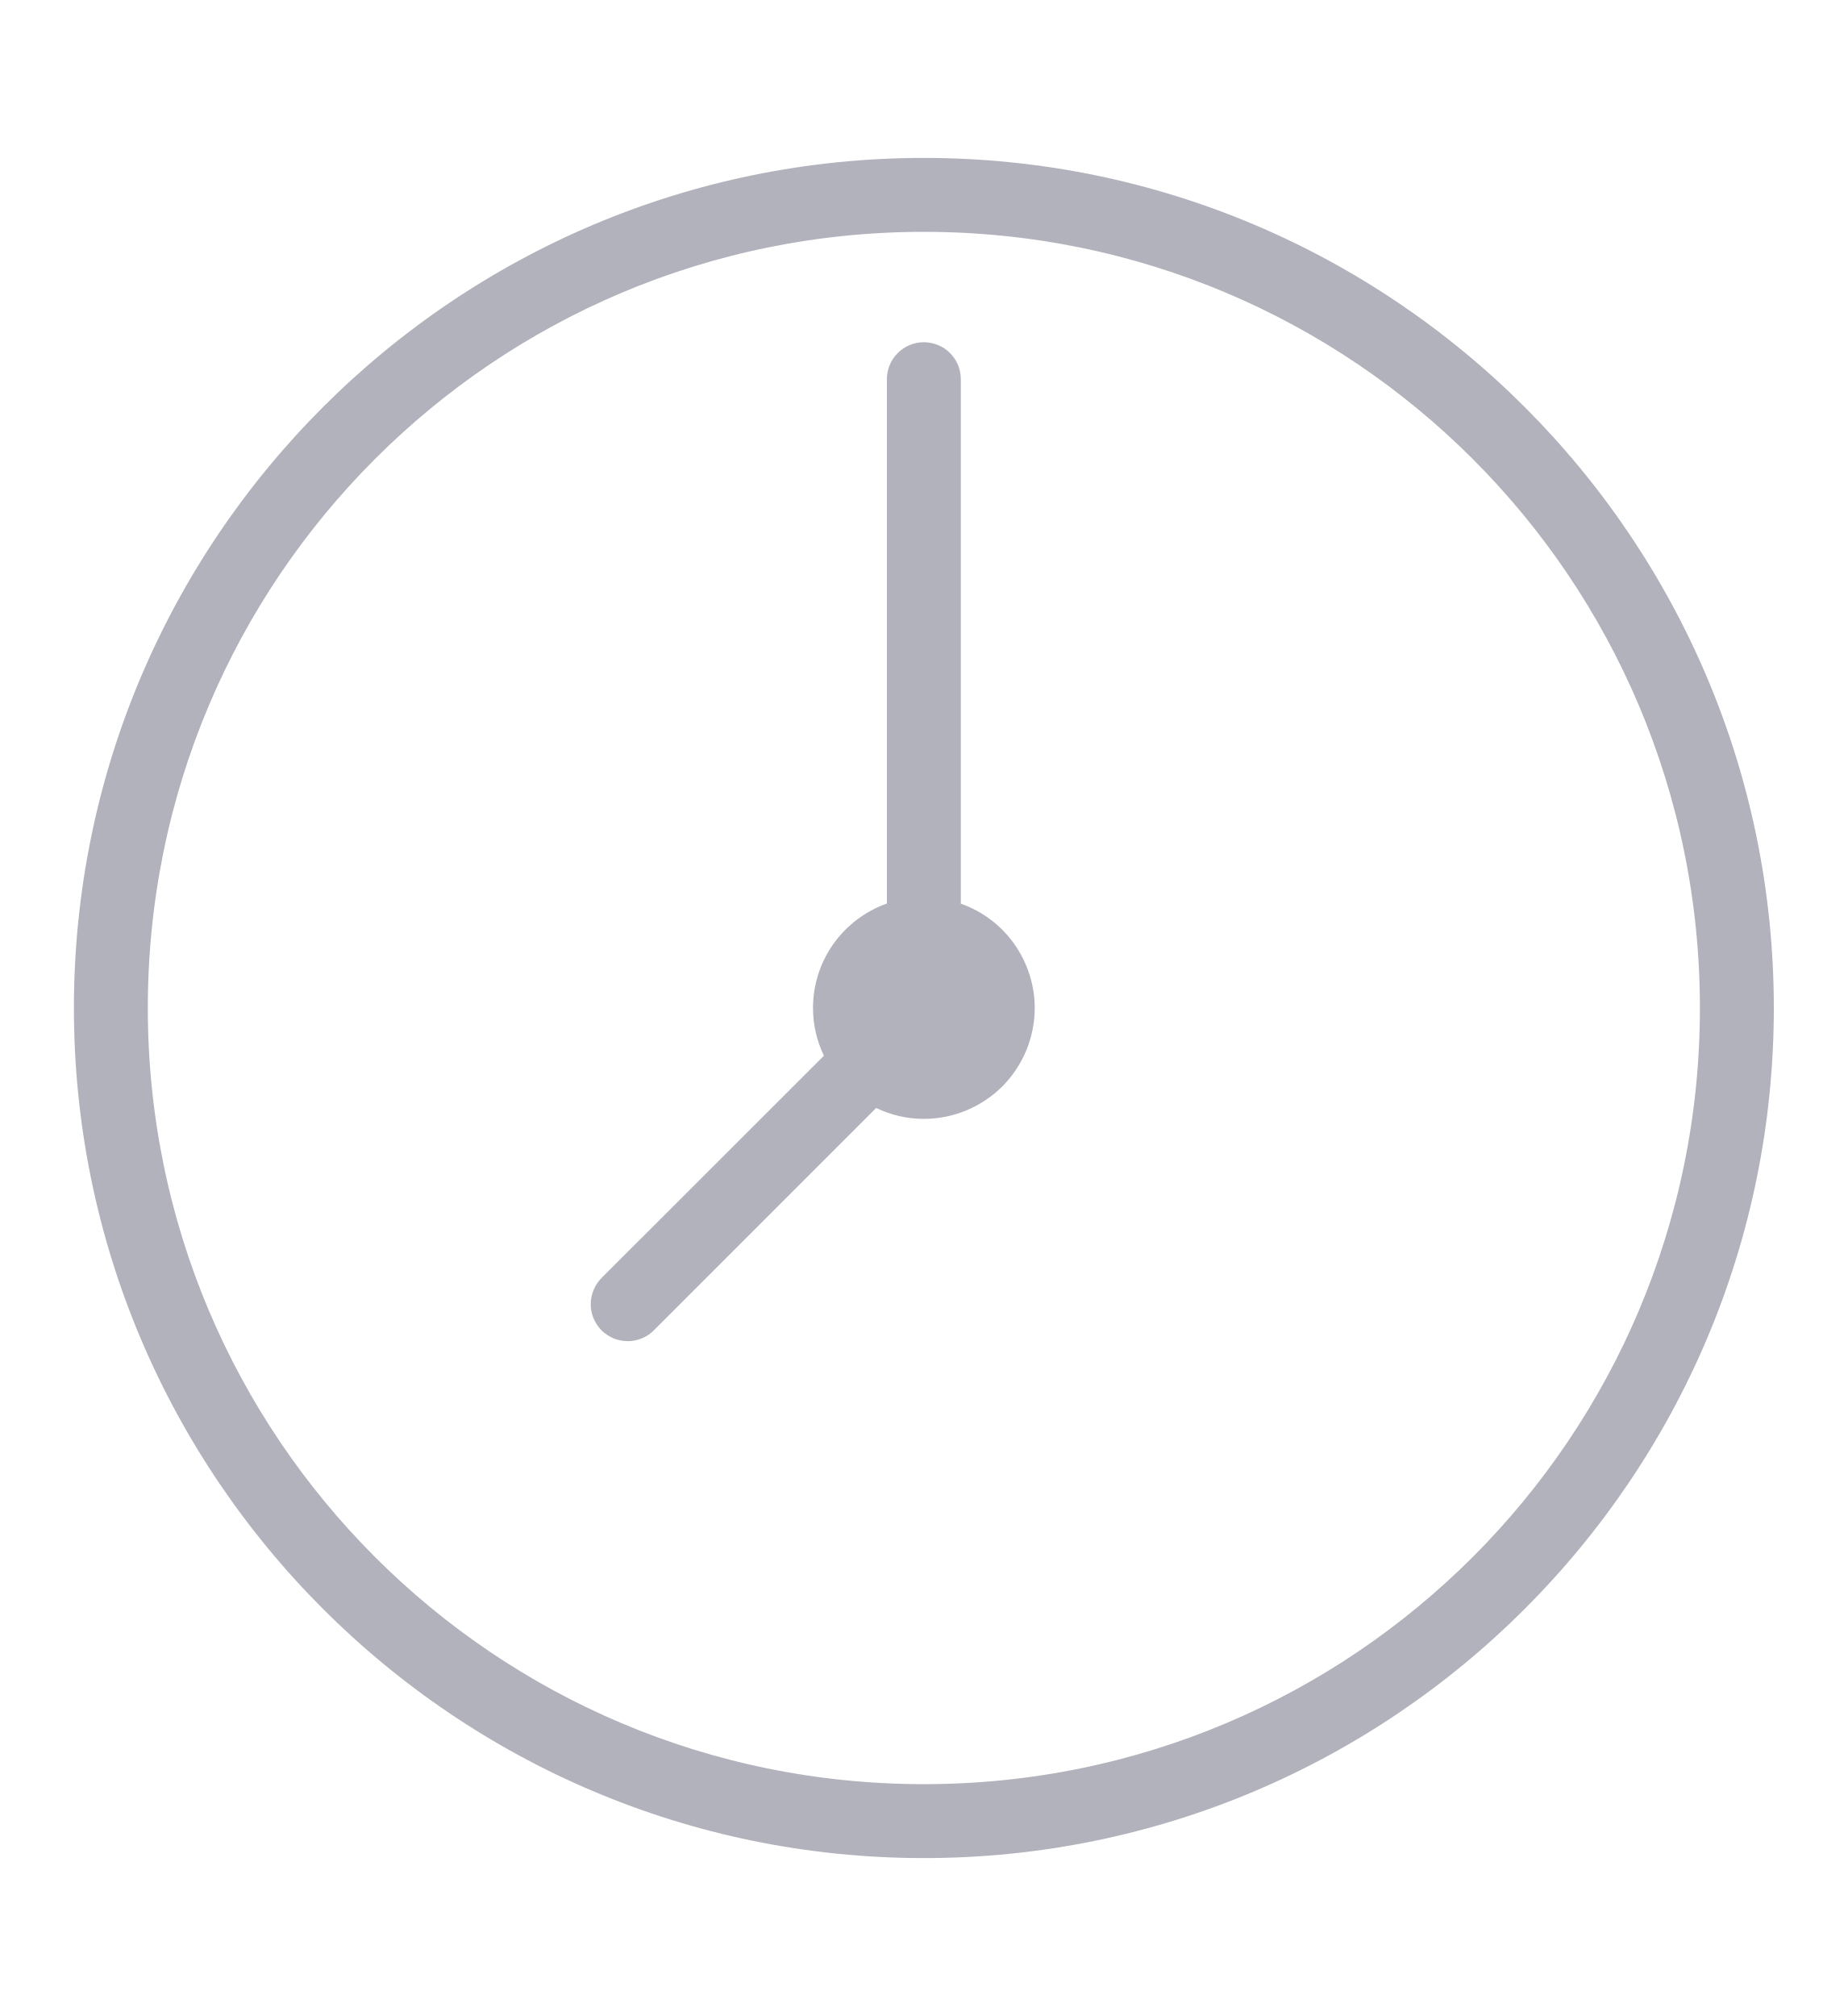
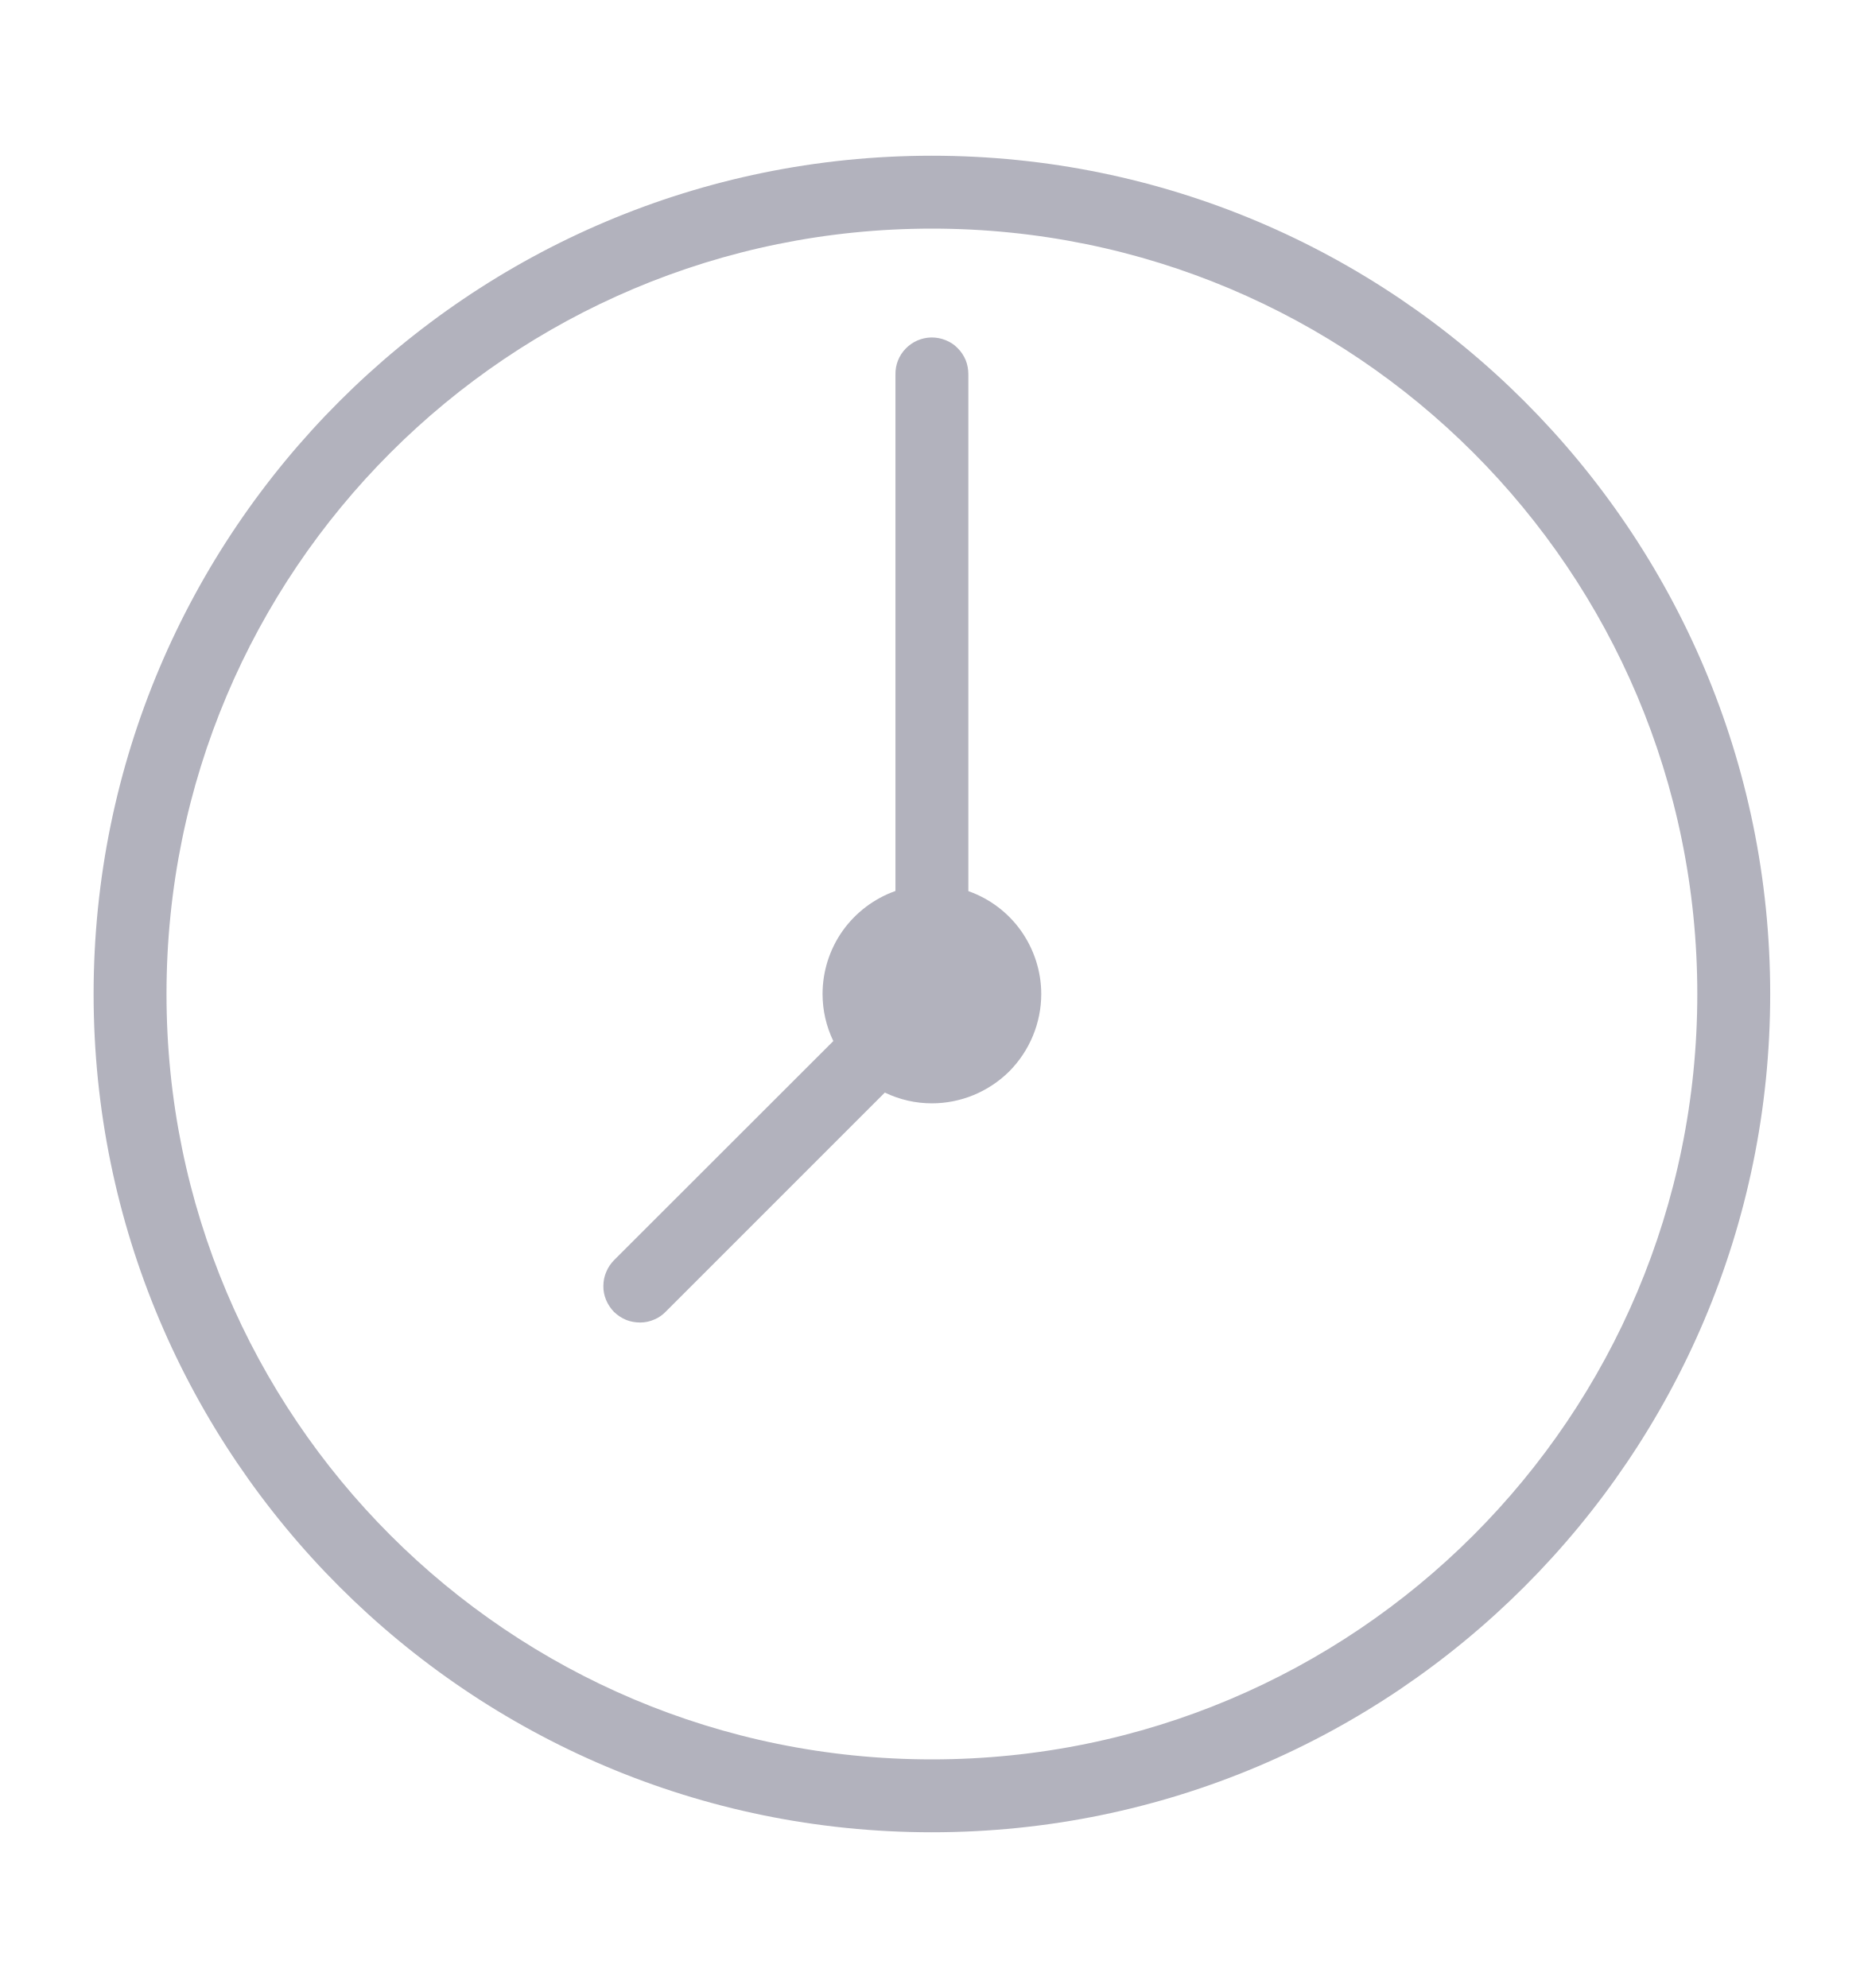
- <svg xmlns="http://www.w3.org/2000/svg" width="11" height="12" viewBox="0 0 11 12" fill="none">
+ <svg xmlns="http://www.w3.org/2000/svg" width="15" height="16" viewBox="0 0 11 12" fill="none">
  <path d="M5.5 0.94C2.708 0.94 0.44 3.208 0.44 6C0.44 8.792 2.708 11.06 5.5 11.06C8.292 11.06 10.56 8.792 10.56 6C10.56 3.208 8.292 0.94 5.5 0.94ZM5.5 1.38C8.054 1.38 10.12 3.446 10.12 6C10.12 8.554 8.054 10.62 5.5 10.62C2.946 10.62 0.88 8.554 0.88 6C0.88 3.446 2.946 1.38 5.5 1.38ZM5.497 2.037C5.438 2.038 5.383 2.062 5.342 2.104C5.301 2.146 5.279 2.202 5.28 2.26V5.378C5.151 5.424 5.04 5.508 4.961 5.619C4.882 5.731 4.84 5.864 4.84 6C4.84 6.098 4.862 6.195 4.905 6.284L3.584 7.604C3.563 7.625 3.546 7.649 3.535 7.676C3.523 7.703 3.517 7.732 3.517 7.761C3.516 7.79 3.522 7.819 3.533 7.846C3.544 7.873 3.561 7.898 3.581 7.919C3.602 7.939 3.627 7.956 3.654 7.967C3.681 7.978 3.71 7.983 3.739 7.983C3.768 7.983 3.797 7.977 3.824 7.965C3.851 7.954 3.875 7.937 3.895 7.916L5.216 6.595C5.305 6.638 5.402 6.66 5.5 6.66C5.675 6.66 5.843 6.59 5.967 6.467C6.09 6.343 6.16 6.175 6.16 6C6.16 5.864 6.117 5.731 6.039 5.62C5.96 5.508 5.848 5.424 5.72 5.379V2.26C5.72 2.231 5.715 2.201 5.704 2.174C5.693 2.147 5.676 2.122 5.655 2.101C5.635 2.08 5.61 2.064 5.582 2.053C5.555 2.042 5.526 2.037 5.497 2.037Z" fill="#B2B2BD" />
</svg>
